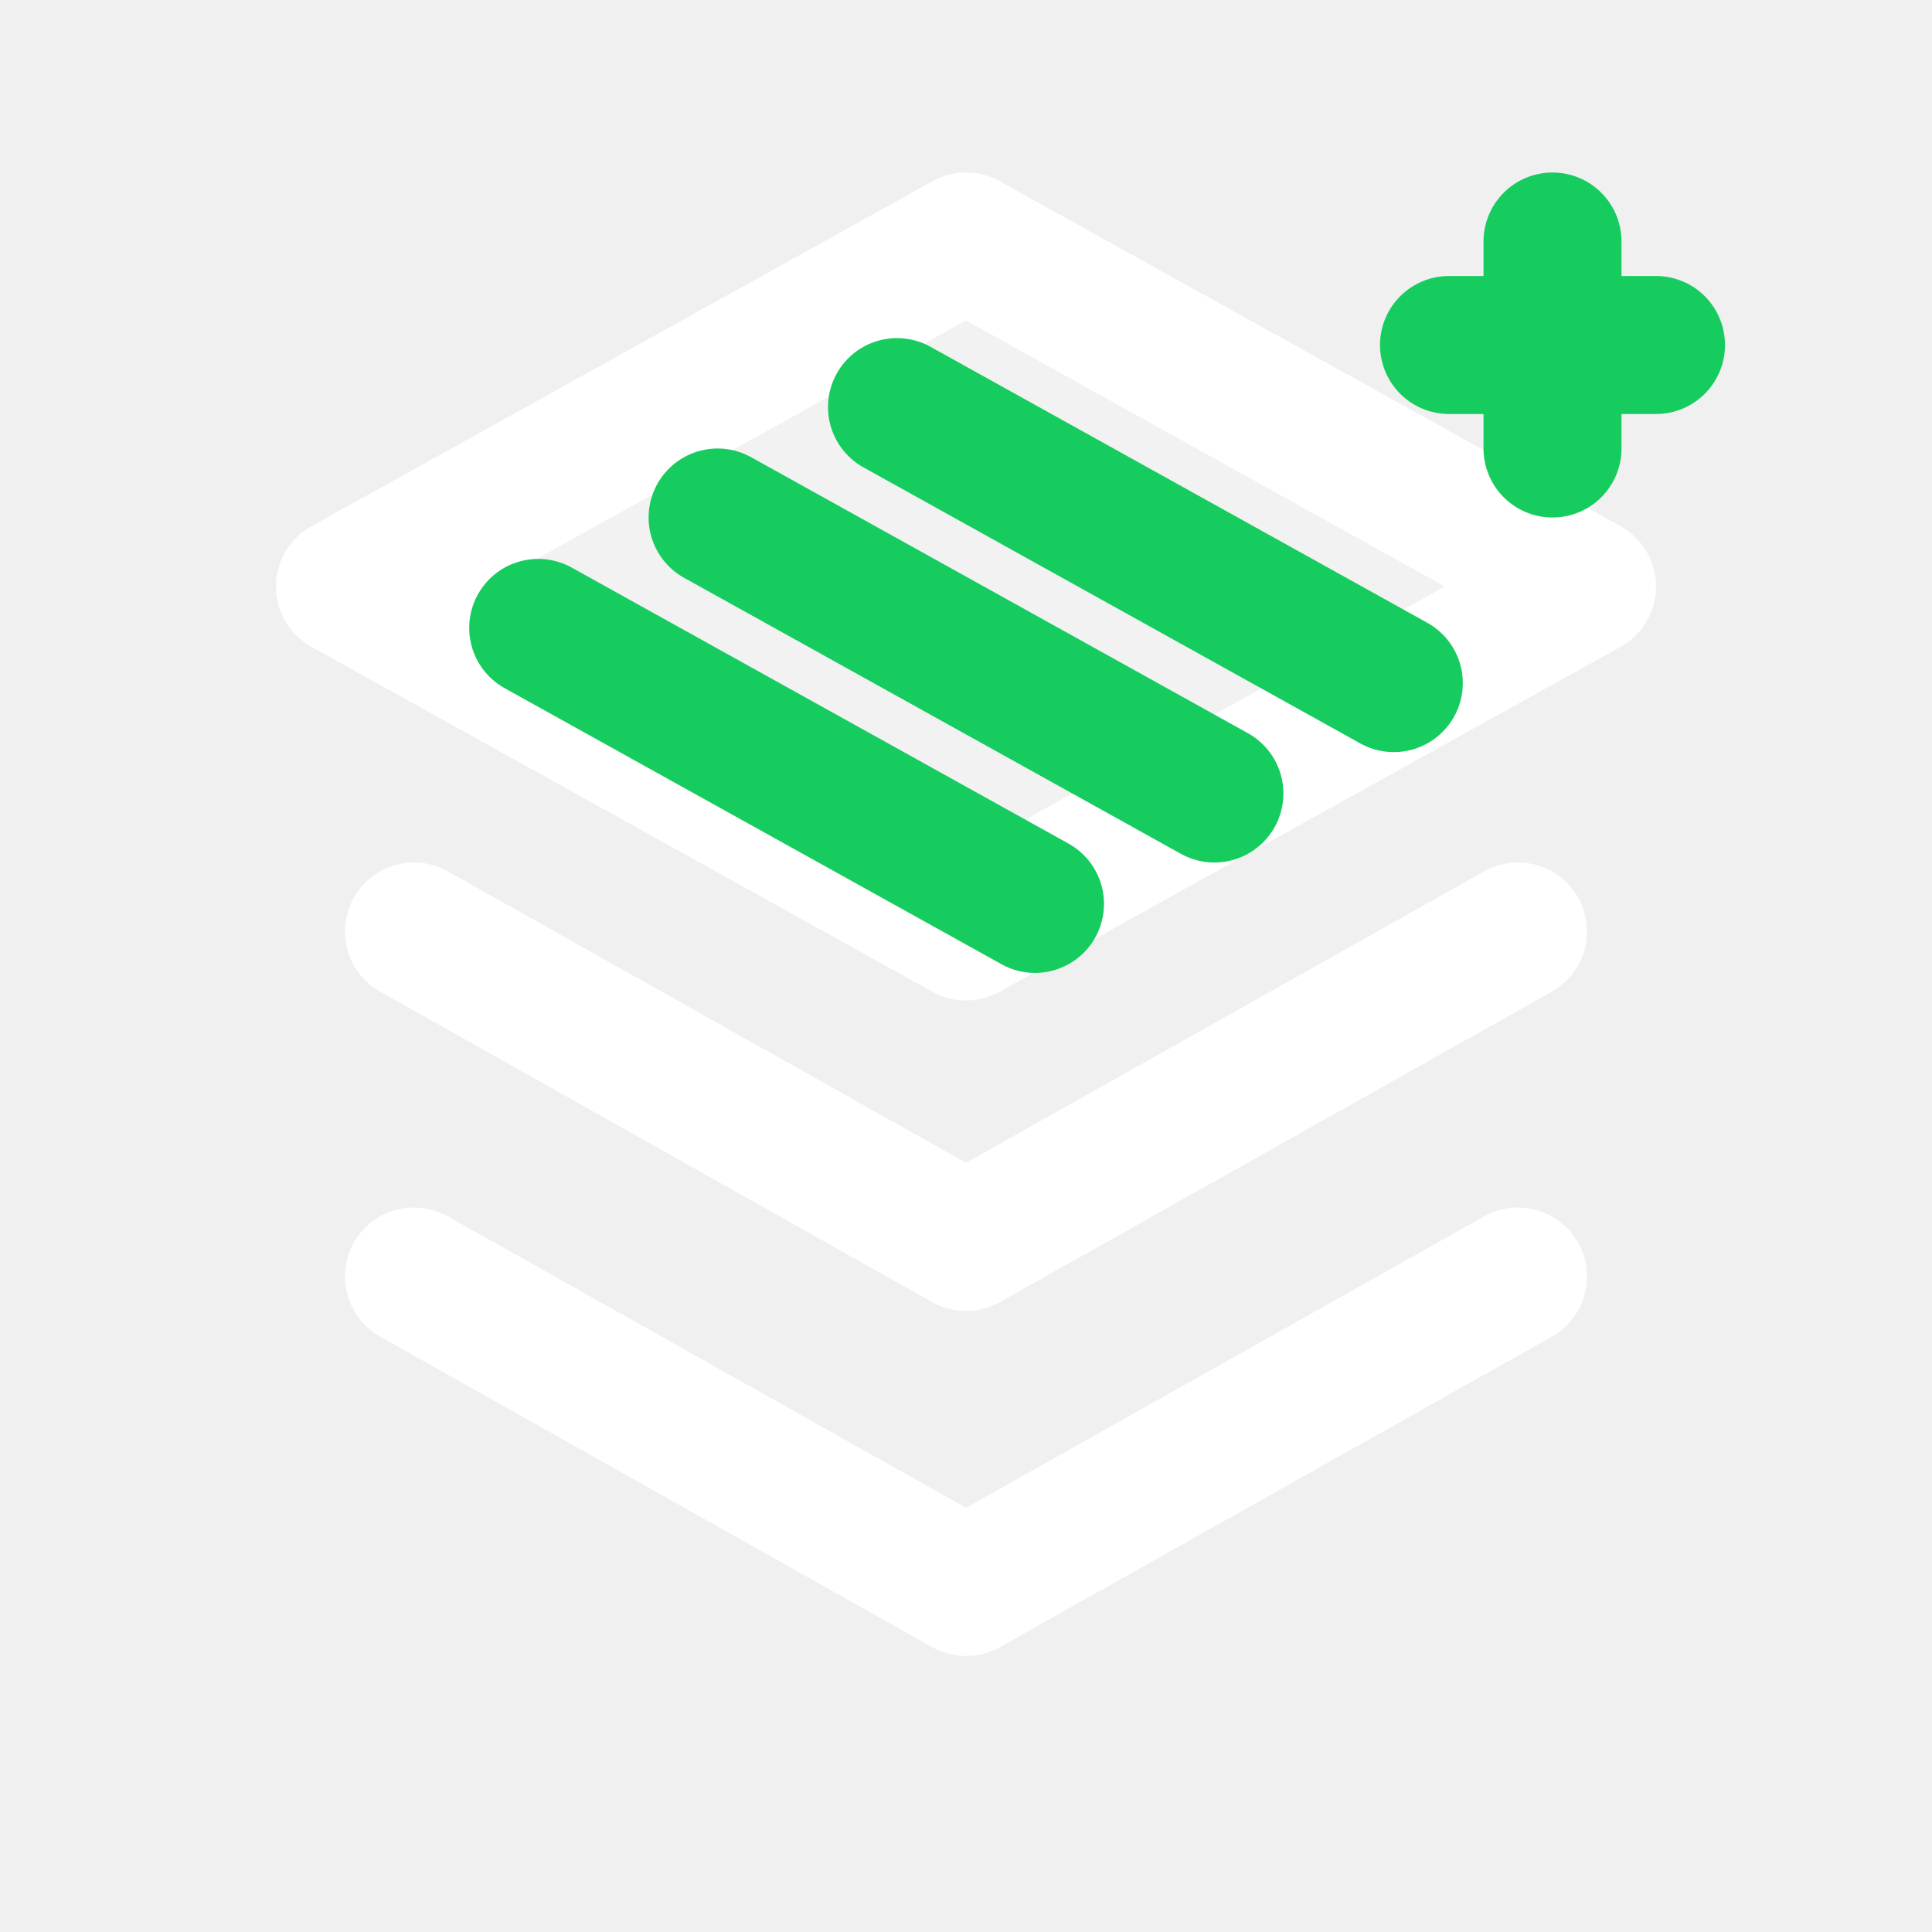
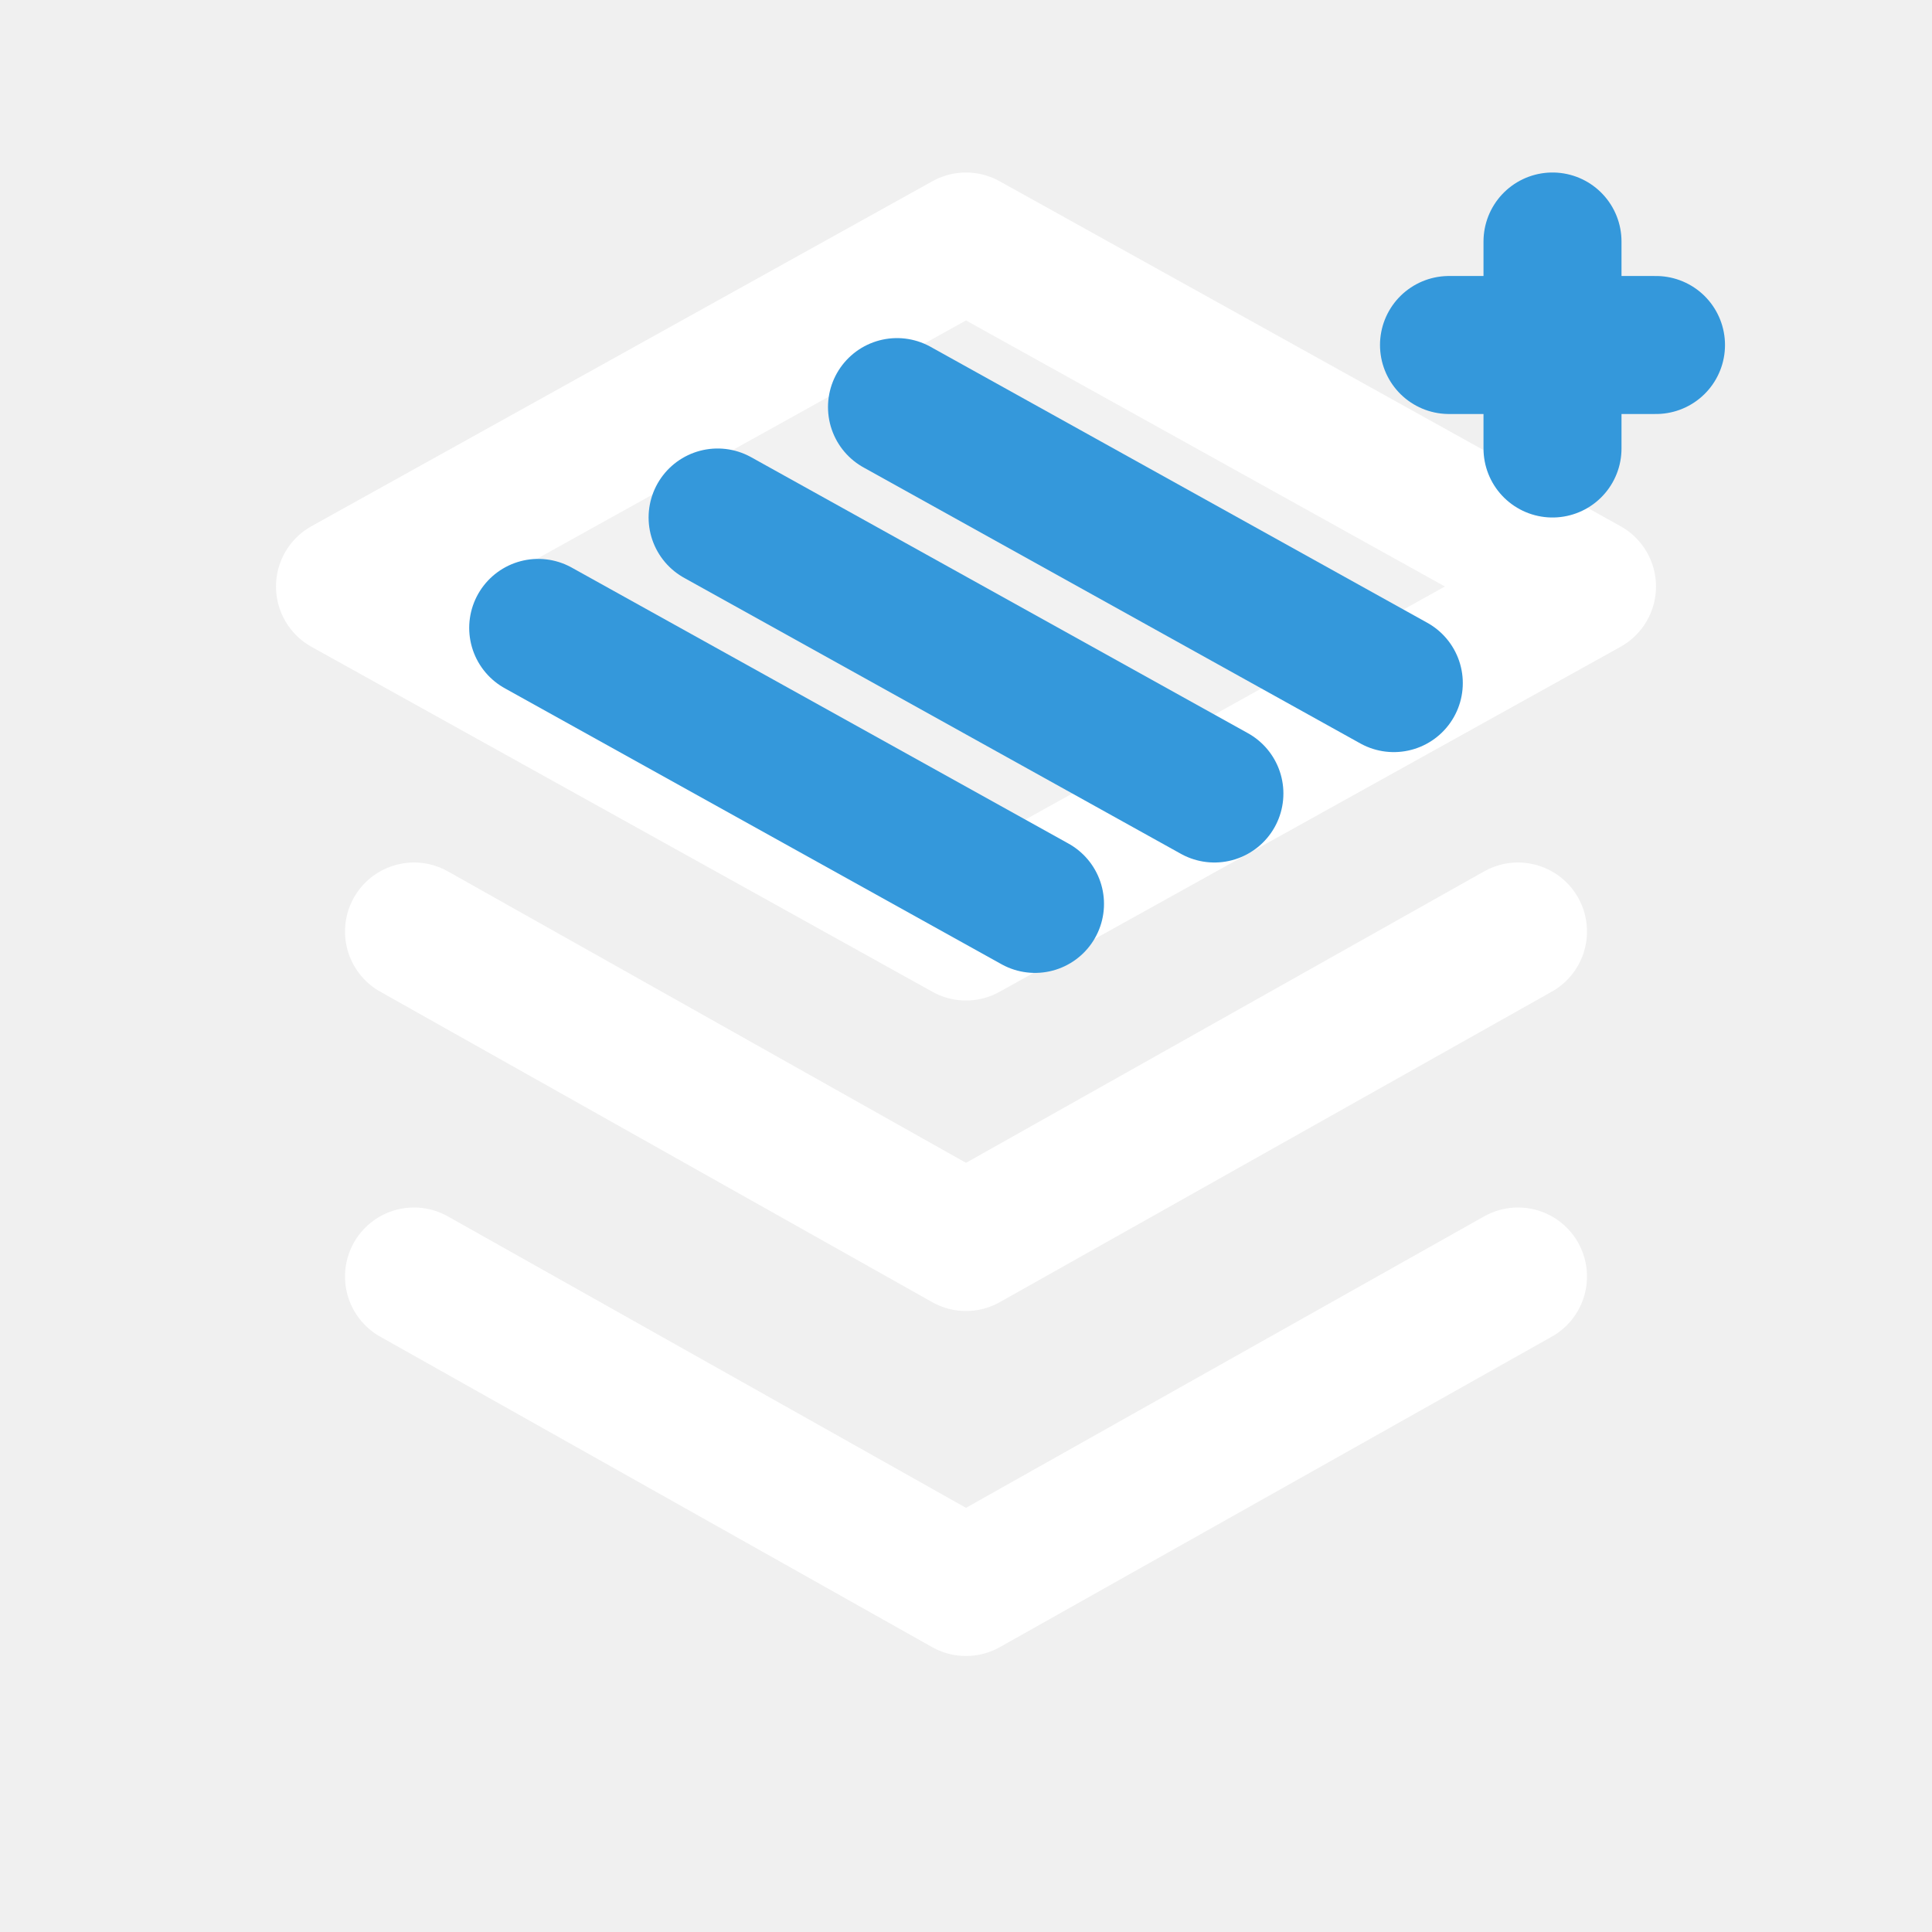
<svg xmlns="http://www.w3.org/2000/svg" width="14" height="14" viewBox="0 0 14 14" fill="none">
  <path d="M2.5 4.25L7 1.75L11.5 4.25L7 6.75L2.5 4.25Z" fill="#FFFFFF" fill-opacity="0.16" stroke="#FFFFFF" stroke-linejoin="round" />
  <path d="M3 6.75L7 9L11 6.75" stroke="#FFFFFF" stroke-linecap="round" stroke-linejoin="round" />
  <path d="M3 9.25L7 11.5L11 9.25" stroke="#FFFFFF" stroke-linecap="round" stroke-linejoin="round" />
-   <path d="M5.2 3.75L8.8 5.75" stroke="#17CC5F" stroke-linecap="round" />
-   <path d="M3.9 4.55L7.5 6.55" stroke="#17CC5F" stroke-linecap="round" />
-   <path d="M6.5 2.95L10.1 4.95" stroke="#17CC5F" stroke-linecap="round" />
-   <path d="M11.25 1.75V3.25" stroke="#17CC5F" stroke-linecap="round" />
-   <path d="M10.5 2.5H12" stroke="#17CC5F" stroke-linecap="round" />
+   <path d="M5.2 3.75L8.8 5.75" stroke="#3498DB" stroke-linecap="round" />
+   <path d="M3.9 4.55L7.5 6.55" stroke="#3498DB" stroke-linecap="round" />
+   <path d="M6.5 2.95L10.1 4.95" stroke="#3498DB" stroke-linecap="round" />
+   <path d="M11.25 1.75V3.25" stroke="#3498DB" stroke-linecap="round" />
+   <path d="M10.5 2.5H12" stroke="#3498DB" stroke-linecap="round" />
</svg>
